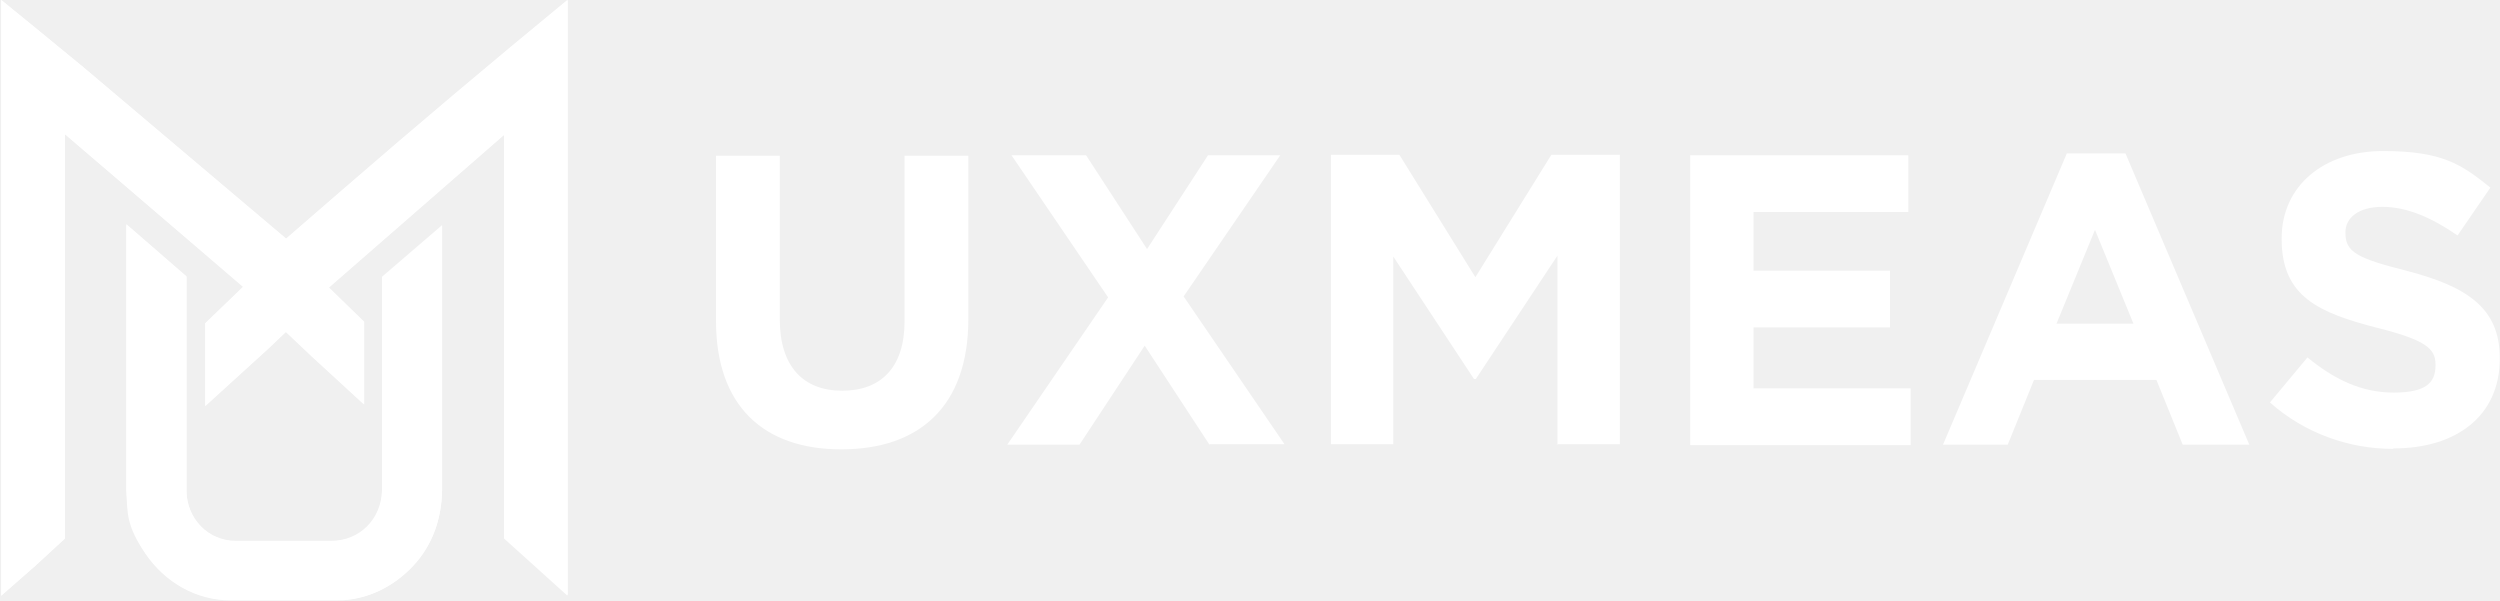
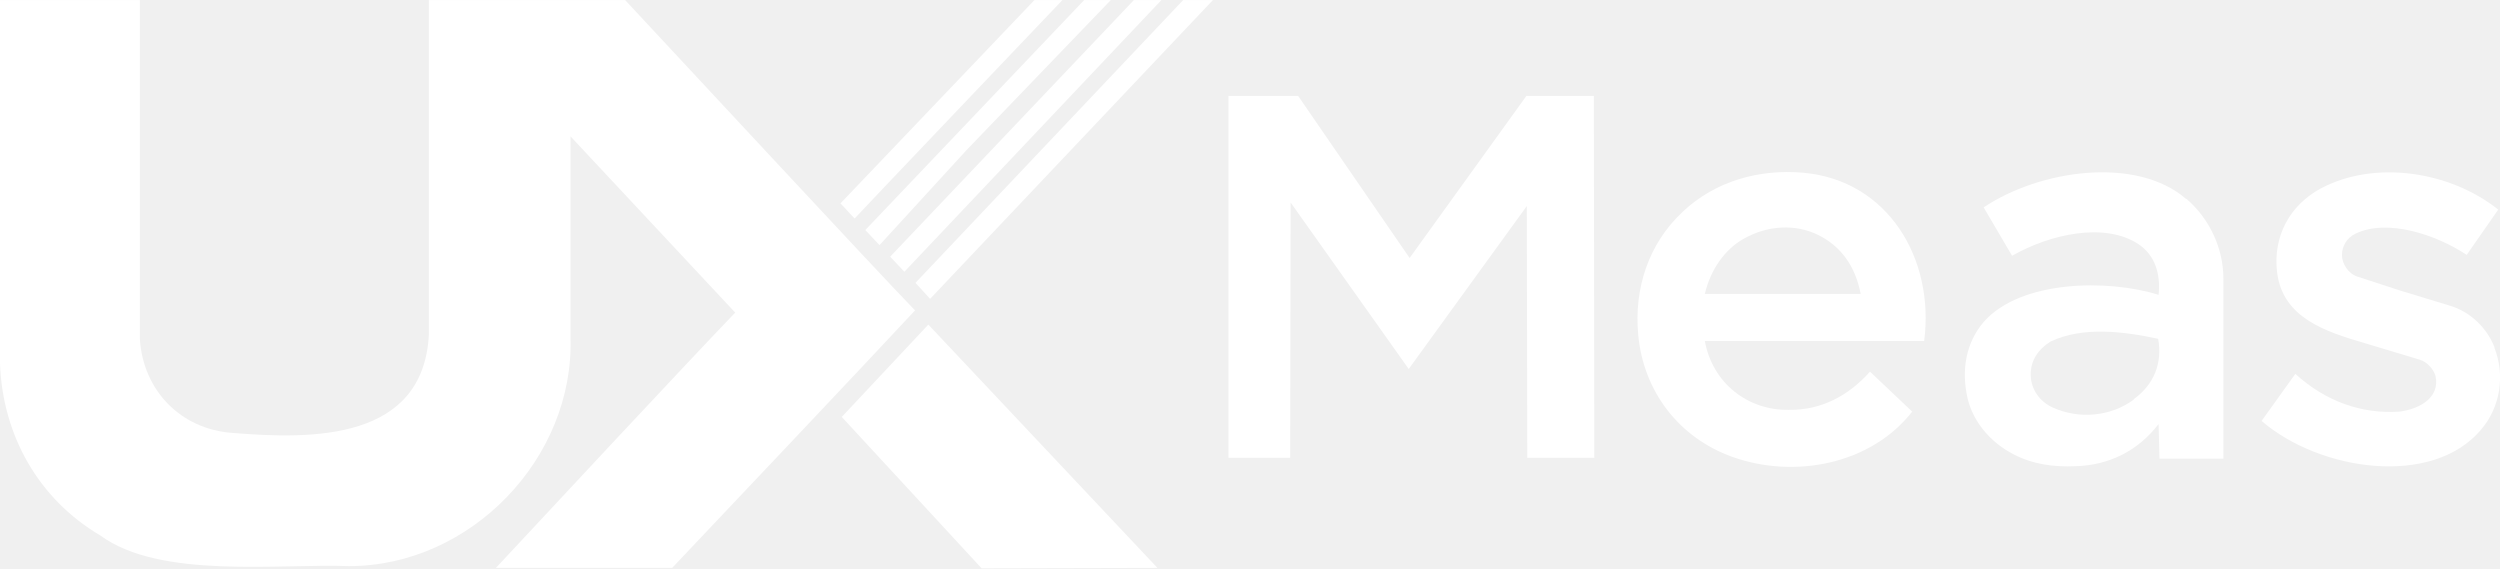
- <svg xmlns="http://www.w3.org/2000/svg" viewBox="0 0 532.5 128" width="533" height="128" fill="#fff">
-   <path d="M179.1,95.8c-16.6,0-26.7-9.3-26.7-27.4v-35.2h13.6v34.9c0,10,5,15.2,13.3,15.2s13.3-5,13.3-14.8v-35.3h13.6v34.8c0,18.7-10.5,27.8-27.1,27.8Z" />
-   <path d="M257.6,94.8l-13.8-21.1-13.9,21.1h-15.4l21.5-31.4-20.6-30.3h15.9l13,20,13-20h15.4l-20.6,30.1,21.5,31.5h-15.9Z" />
-   <path d="M331.8,94.8v-40.3l-17.4,26.3h-.4l-17.2-26.1v40h-13.3v-61.7h14.6l16.2,26.1,16.2-26.1h14.6v61.7h-13.5Z" />
-   <path d="M360.1,94.8v-61.7h46.5v12.1h-33v12.5h29.1v12.1h-29.1v13h33.5v12.1h-47Z" />
-   <path d="M465.1,94.8l-5.6-13.8h-26.1l-5.6,13.8h-13.8l26.4-62.1h12.5l26.4,62.1h-14.2ZM446.4,49l-8.2,20h16.4l-8.2-20Z" />
-   <path d="M509.9,95.7c-9.3,0-18.8-3.3-26.2-9.9l8-9.6c5.6,4.6,11.4,7.5,18.4,7.5s8.9-2.2,8.9-5.8v-.2c0-3.4-2.1-5.2-12.4-7.8-12.4-3.2-20.4-6.6-20.4-18.9v-.2c0-11.2,9-18.6,21.6-18.6s16.7,2.8,22.9,7.8l-7,10.2c-5.5-3.8-10.8-6.1-16-6.1s-7.9,2.4-7.9,5.4v.2c0,4.1,2.6,5.4,13.3,8.1,12.5,3.3,19.6,7.8,19.6,18.5v.2c0,12.2-9.3,19.1-22.6,19.1Z" />
-   <path d="M66.2,76l11.1,10.2v-17.6s-7.5-7.3-7.5-7.3l37.4-32.6v86.1s13.3,12,13.3,12l.2.2s0-.2,0-.4V0c-16.3,13.4-32.2,26.8-48,40.5l-12,10.4L17.6,14.4,7,5.7,0,0v127s7.3-6.4,7.3-6.4l6.3-5.8V28.6s38,32.5,38,32.5l-8.1,7.8v17.6s13.3-12.1,13.3-12.1l3.9-3.7,5.5,5.2ZM94,48l-12.8,11v45.6c-.2,6.1-4.8,10.7-10.8,10.7h-20.4c-5.9,0-10.4-4.8-10.5-10.6v-45.8s-12.8-11.1-12.8-11.1v56.7c.2,4.9,1.3,9.5,4.1,13.5,4.1,6,10.7,9.9,18.1,9.9h22.9c6.2,0,11.9-2.8,16.1-7.4s6-10,6.1-16.1v-56.5Z" />
-   <path d="M66.2,76l-5.5-5.2-3.9,3.7-13.3,12.1v-17.6s8.1-7.8,8.1-7.8L13.6,28.6v86.2s-6.3,5.8-6.3,5.8L0,127V0s7,5.7,7,5.7l10.6,8.7,43.2,36.5,12-10.4C88.6,26.8,104.5,13.4,120.8,0v126.5c0,.2,0,.4,0,.4l-.2-.2-13.3-12V28.7s-37.4,32.6-37.4,32.6l7.5,7.3v17.6s-11.1-10.2-11.1-10.2Z" />
-   <path d="M94,48v56.5c-.1,6-2,11.7-6.1,16.1s-9.9,7.4-16.1,7.4h-22.9c-7.4,0-14-3.9-18.1-9.9s-3.9-8.6-4.1-13.5v-56.7s12.8,11.1,12.8,11.1v45.8c.1,5.9,4.6,10.6,10.5,10.6h20.4c6.1,0,10.7-4.6,10.8-10.6v-45.6s12.8-11,12.8-11Z" />
+ <svg xmlns="http://www.w3.org/2000/svg" viewBox="0 0 563.1 128" width="563" height="128" fill="#fff">
+   <polygon points="343.8 21.6 317.5 58.1 292.4 21.6 276.7 21.6 276.7 103.1 290.6 103.1 290.7 45.6 317.3 83.1 343.9 46.4 344 103.1 359.1 103.1 359 21.6 343.8 21.6" />
+   <path d="M406.2,38.9c-10-.9-19.9,1.9-27.2,8.8-7.7,7.2-11,17.3-10,27.8,1.2,12.7,9.2,23.1,21.2,27.4,14,5,31.2,1.7,40.5-10.2l-9.5-9c-4.9,5.5-11.1,8.7-18.2,8.6-9.4.2-17.3-6.1-19-15.5h49.4c2.4-18.6-8.2-36.2-27.2-37.9ZM384,66.2c1.3-5.6,4.6-10.1,8.7-12.4,5.4-3.1,11.7-3.4,16.8-.9,5.1,2.5,8.4,7,9.6,13.3h-35.1Z" />
+   <path d="M492.4,44.8c-11.2-9.7-32.9-6.6-45.6,1.9l6.4,10.9c8.4-4.8,20.8-7.7,28.5-2.6,3.7,2.5,5,6.7,4.5,11.4-11.5-3.6-31-3.3-39.3,6-4.1,4.7-5.2,11-3.7,17.4,1.2,5,4.9,9.7,10.3,12.5,4.4,2.3,9.1,2.9,13.9,2.7,7.6-.2,14.1-3.4,18.8-9.5l.2,7.8h14.4s0-40.5,0-40.5c0-7-3.2-13.6-8.3-18ZM480.6,90c-5.3,3.9-12.4,4.4-18.2,1.8-3.1-1.4-4.9-4.2-5-7.2-.1-3.3,1.6-5.9,4.5-7.7,7.2-3.4,16.3-2.3,24.2-.6,1,5.4-.9,10.3-5.5,13.6Z" />
+   <path d="M561.9,78.3c-1.7-4.4-5.4-8-9.9-9.4l-11.5-3.5-9.5-3.1c-2.1-.7-3.5-2.9-3.5-4.9,0-1.9,1.1-3.9,3.1-4.8,7.1-3.4,18.1.2,25,4.8l7.1-10.2c-10.9-8.7-27.8-11.2-39.9-4.8-7.1,3.8-10.9,10.9-9.9,19,1.3,10.2,10.9,13.3,19.8,15.9l12.3,3.7c1.8.5,3.3,2.4,3.6,3.8.9,4.4-3,7.2-8.1,7.9-8.7.6-16.8-2.4-23.5-8.5l-7.6,10.6c13.1,11.3,38.4,15,49.4,2,4.4-5.1,5.5-12.3,3-18.6Z" />
+   <path d="M140.8,0h-44.2s0,75.4,0,75.4c-1.3,23.8-26.1,23.6-44.2,22.1-11.7-.8-20.2-9.6-20.9-21.2V0S0,0,0,0c0,0,0,81.9,0,81.9.6,16.2,8.7,30.5,22.6,38.7,13.5,9.9,40.3,6.3,56,6.9,27.4,0,50.8-24.3,49.9-51.6,0,0,0-45.2,0-45.2l37.1,39.7c-10.4,10.8-43.2,46-53.9,57.5h39.7c12.1-12.8,43.1-45.5,54.7-58C198.1,61.7,149.7,9.5,140.8,0Z" />
+   <polygon points="189.6 93.9 221.1 128 260.7 127.9 209.1 73.1 189.6 93.9" />
+   <path d="M206.2,63.7h0c1.2,1.3,2.3,2.5,3.3,3.6h0S273.2,0,273.2,0h-6.7l-60.3,63.7Z" />
+   <path d="M200.5,57.8c1.1,1.2,2.2,2.3,3.2,3.4h0S261.6,0,261.6,0h-6.2l-54.8,57.7h0Z" />
+   <path d="M194.9,51.8c1.1,1.2,2.2,2.3,3.2,3.4h0c0,0,19.6-21.4,19.6-21.4L250.2,0h-6l-49.2,51.7h0Z" />
+   <path d="M189.3,45.8c1.1,1.1,2.1,2.3,3.2,3.4h0C192.5,49.1,239.3,0,239.3,0h-6.3l-43.6,45.7h0Z" />
</svg>
